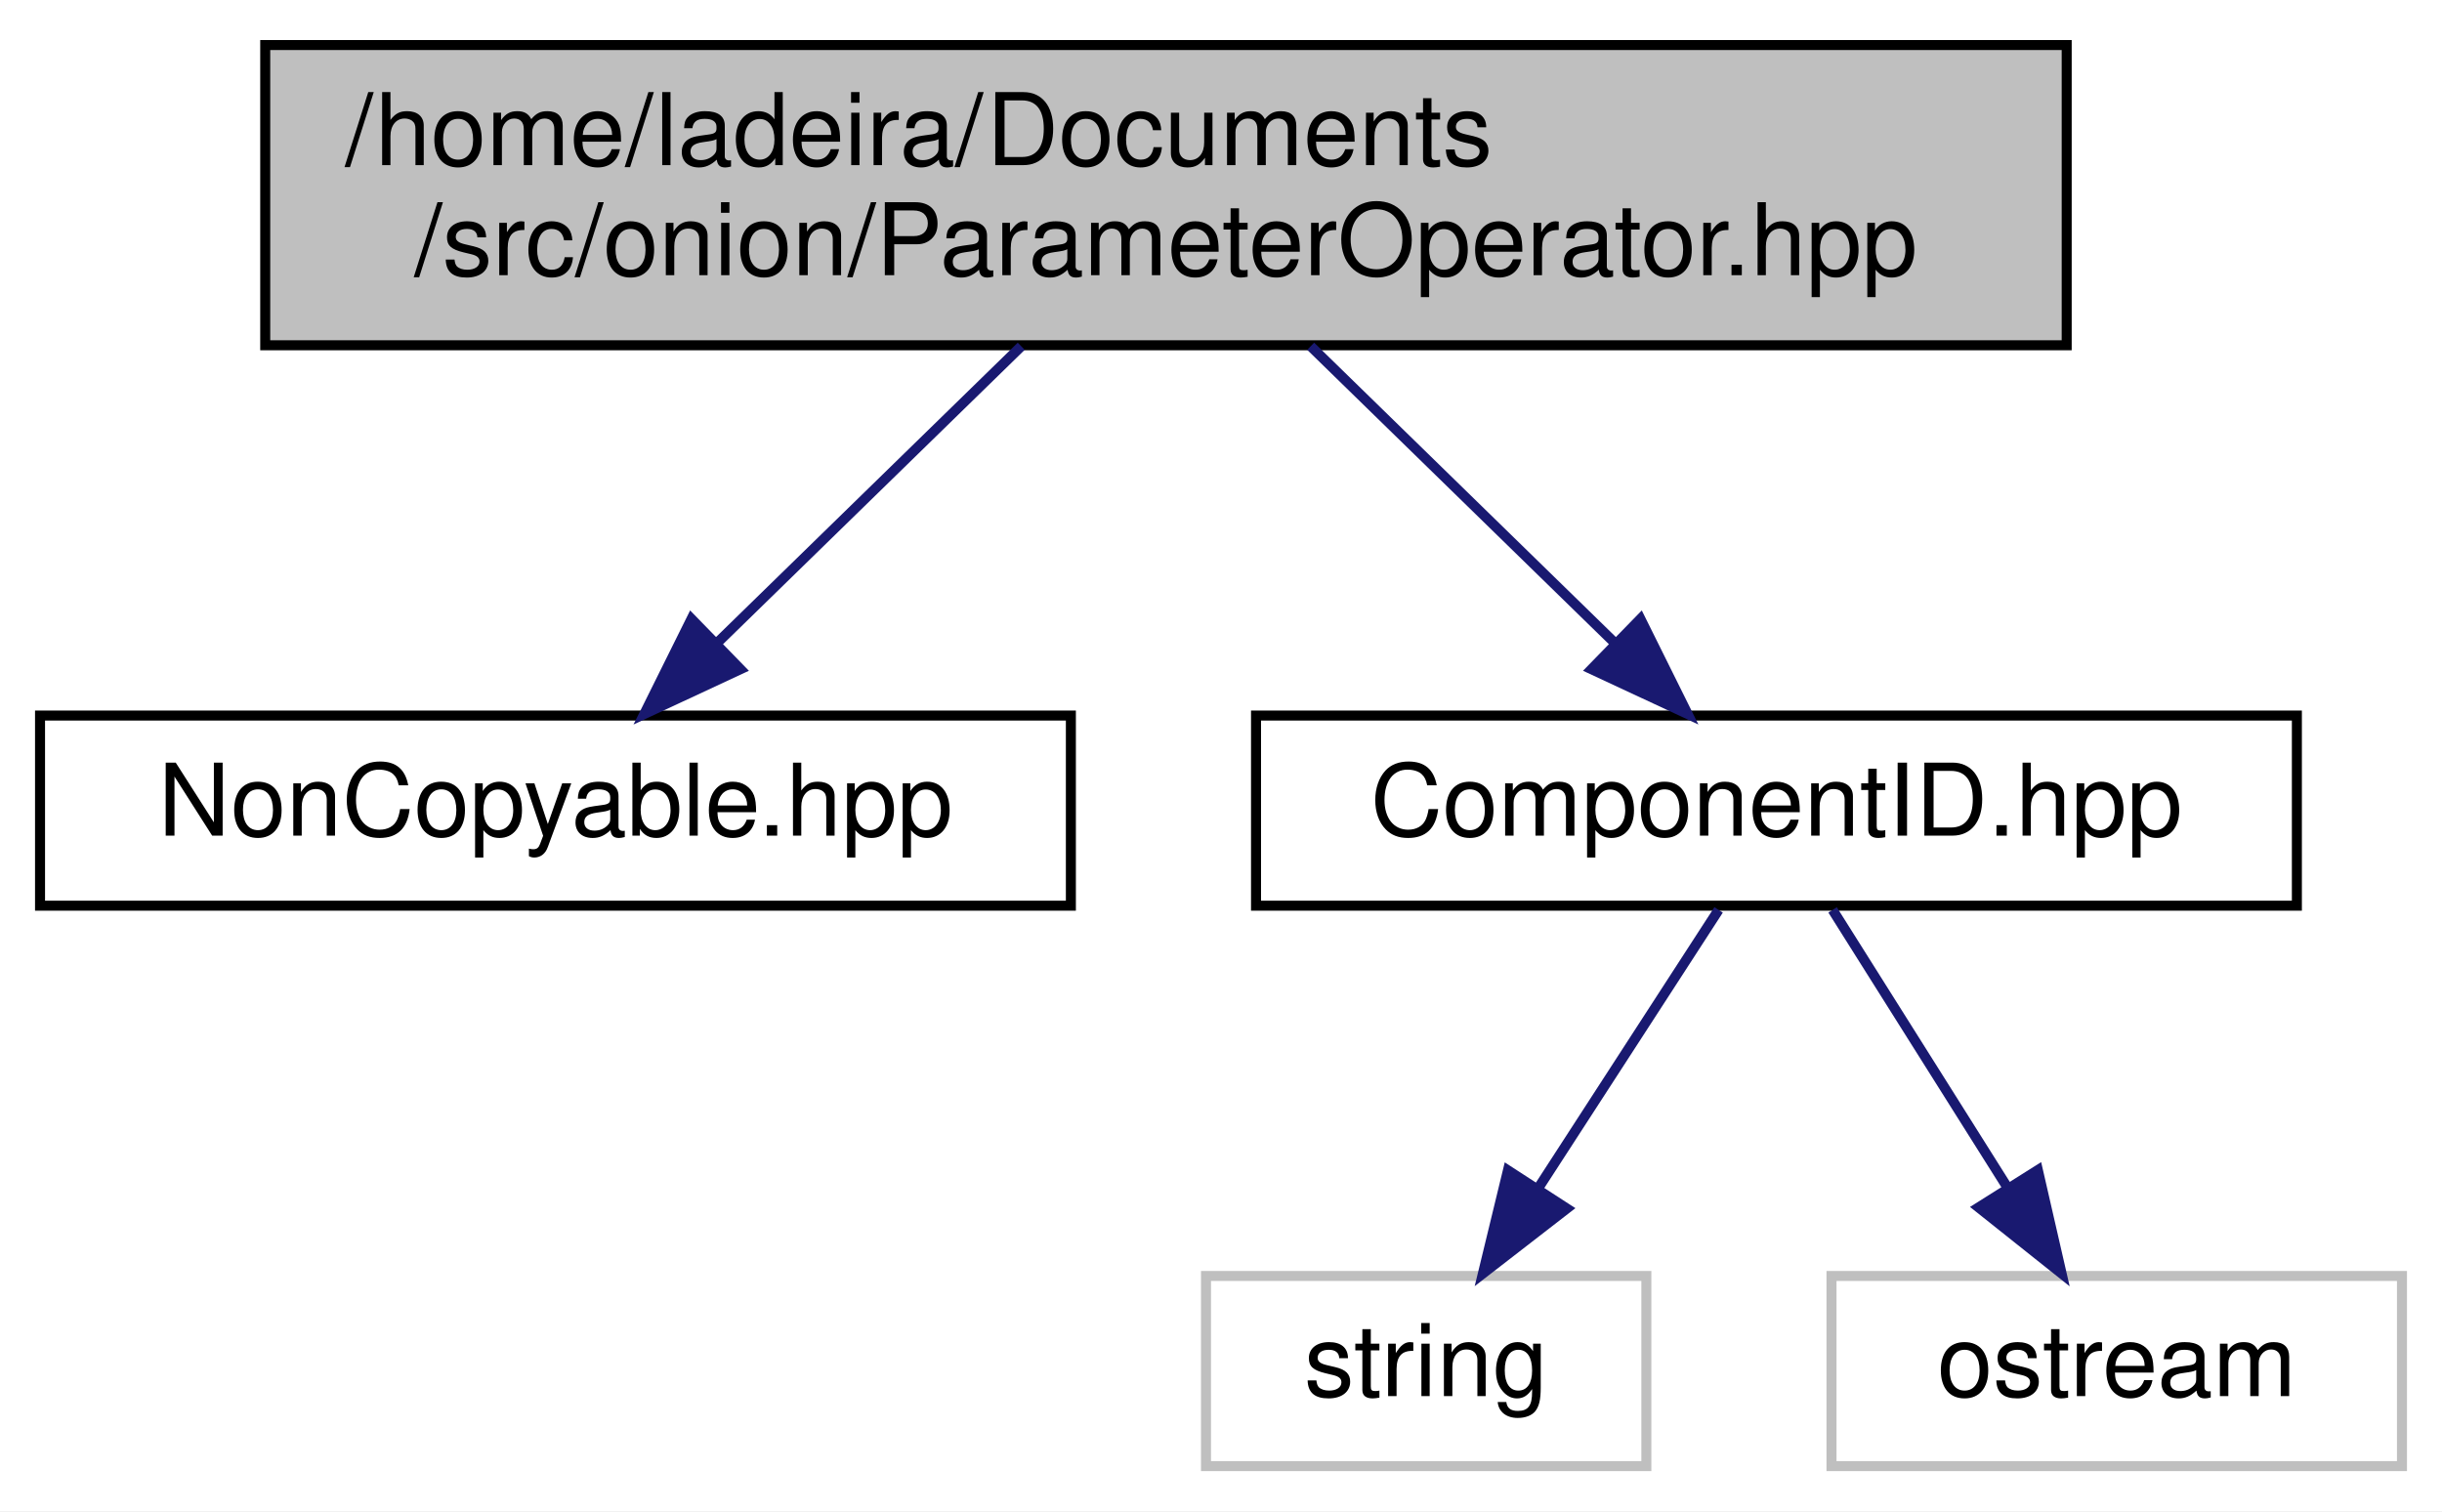
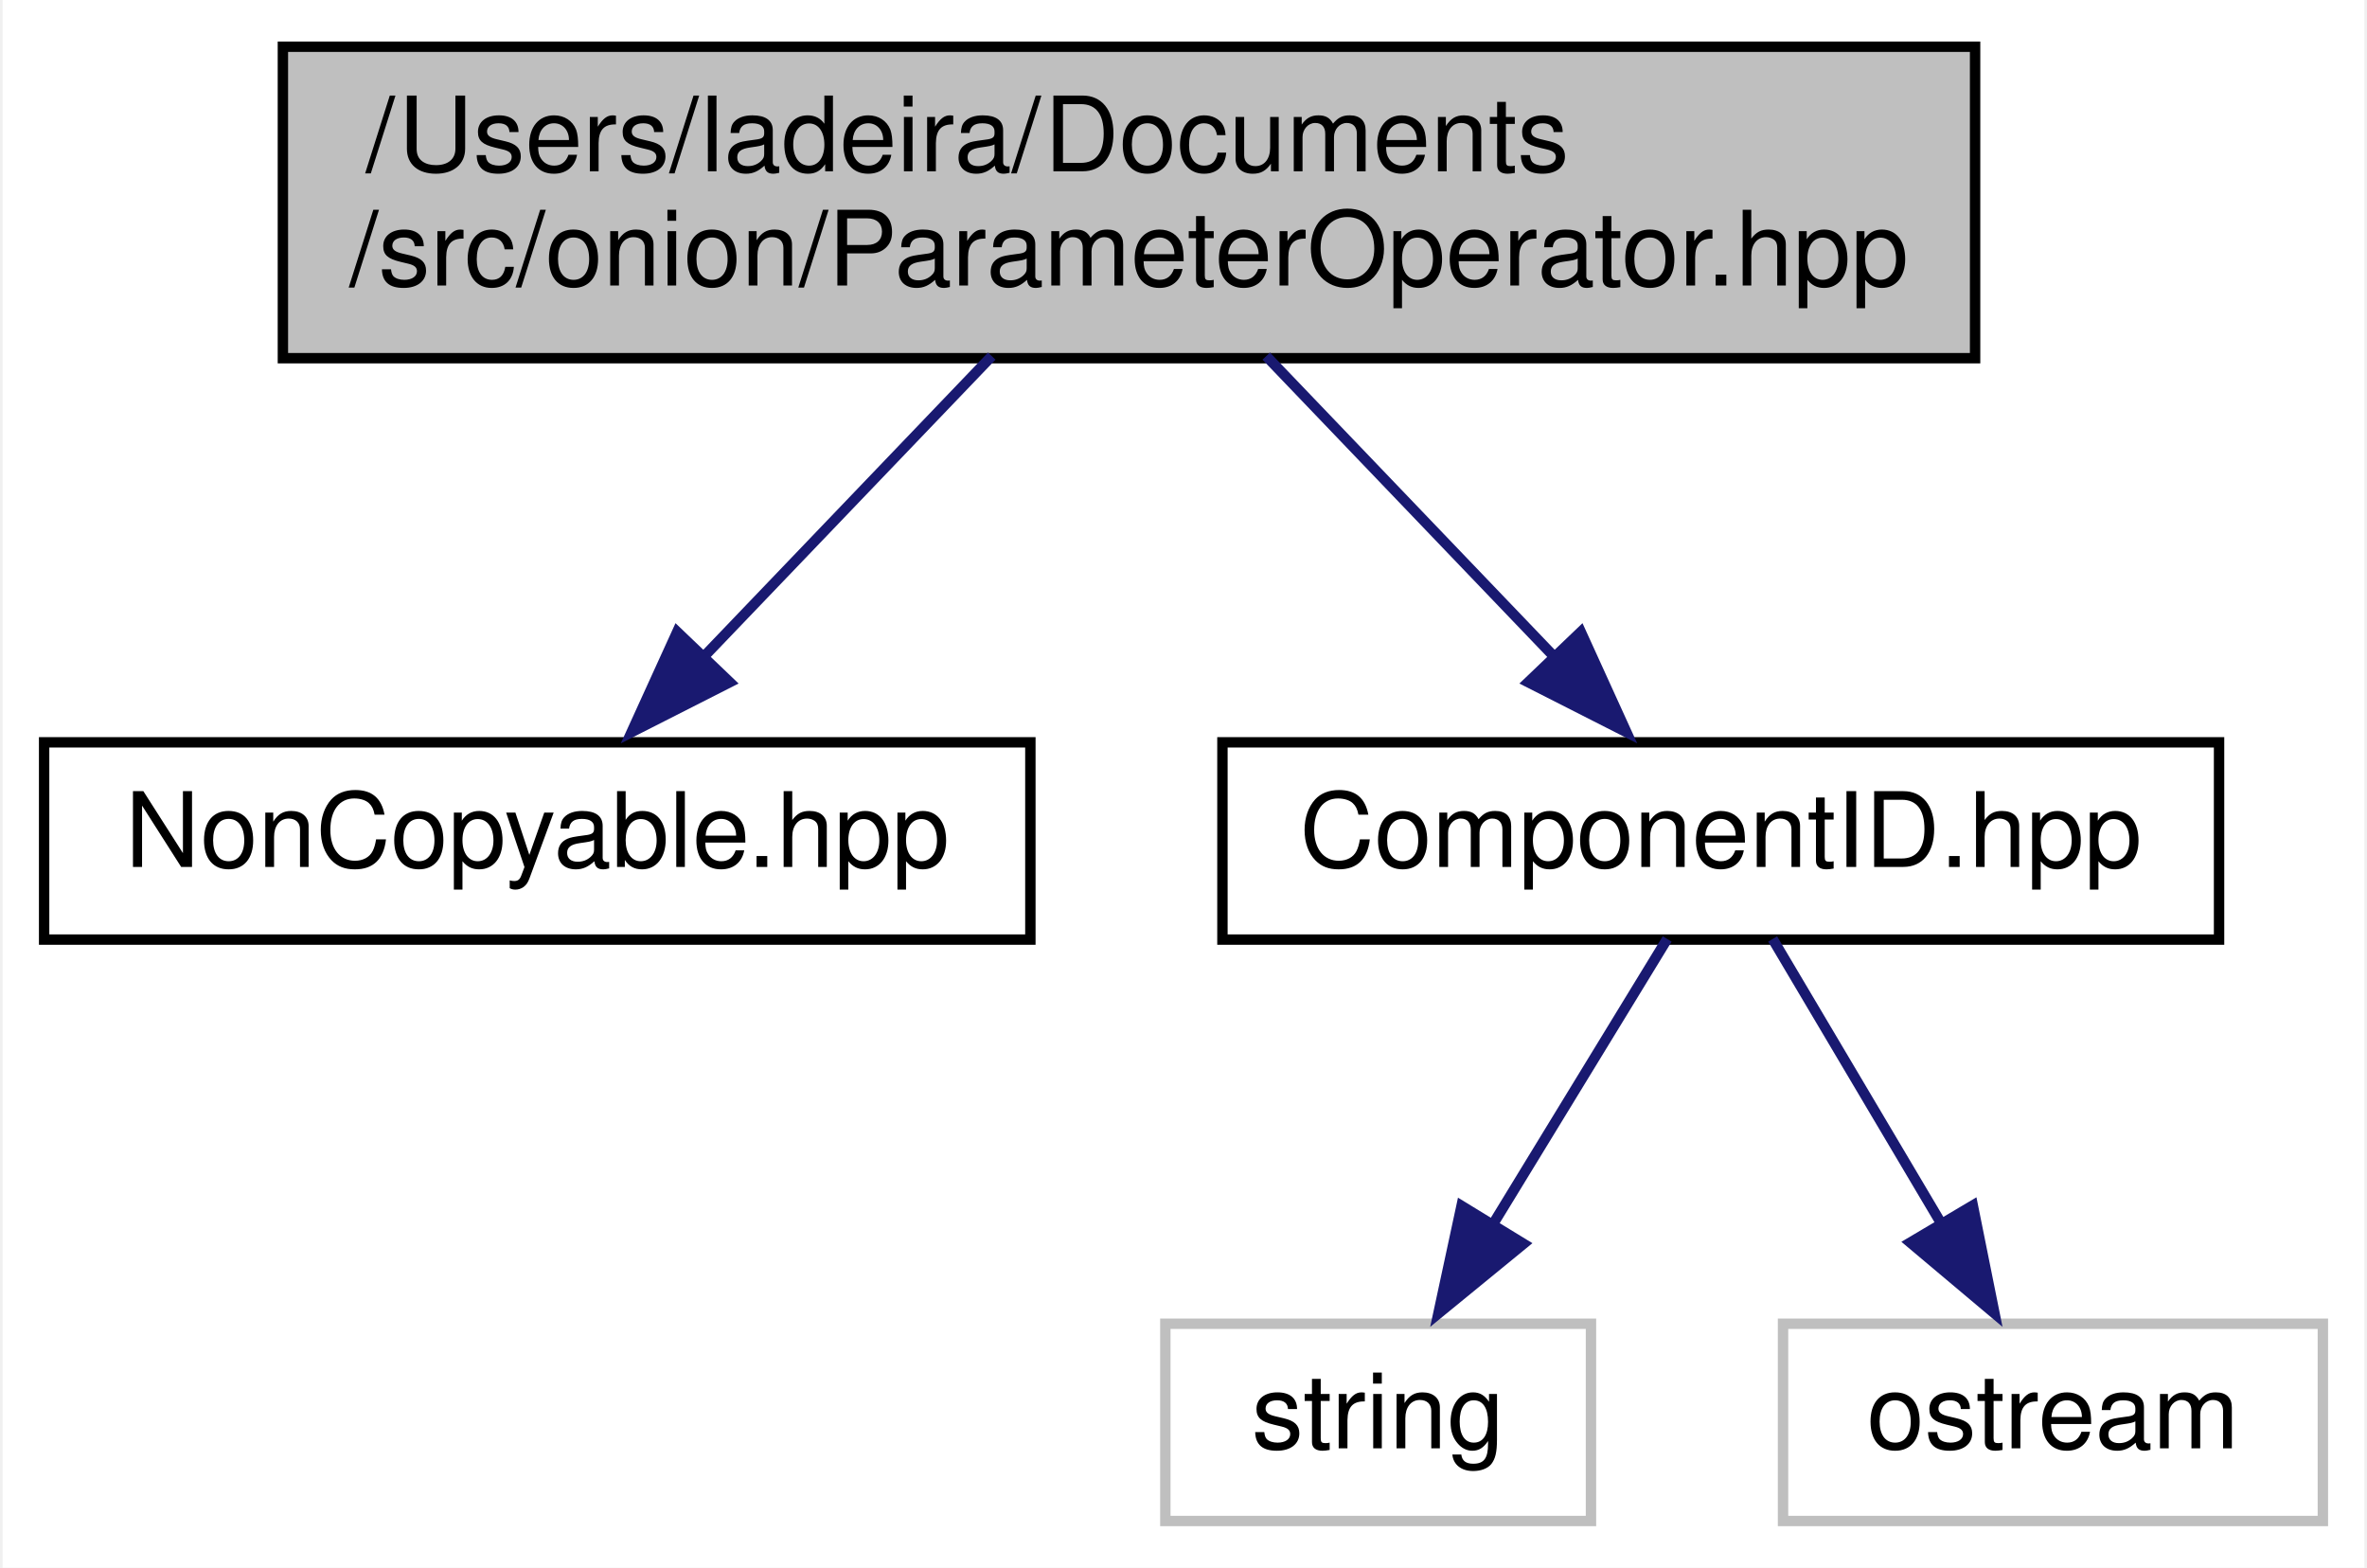
- <svg xmlns="http://www.w3.org/2000/svg" xmlns:xlink="http://www.w3.org/1999/xlink" width="244pt" height="151pt" viewBox="0.00 0.00 244.00 151.00">
+ <svg xmlns="http://www.w3.org/2000/svg" xmlns:xlink="http://www.w3.org/1999/xlink" width="228pt" height="151pt" viewBox="0.00 0.00 227.50 151.00">
  <g id="graph0" class="graph" transform="scale(1 1) rotate(0) translate(4 147)">
-     <polygon fill="white" stroke="transparent" points="-4,4 -4,-147 240,-147 240,4 -4,4" />
+     <polygon fill="white" stroke="none" points="-4,4 -4,-147 223.5,-147 223.5,4 -4,4" />
    <g id="node1" class="node">
      <g id="a_node1">
        <a xlink:title="This header has the definition of the CreateOperator component.">
-           <polygon fill="#bfbfbf" stroke="black" points="22.5,-112.5 22.5,-142.5 202.5,-142.5 202.5,-112.5 22.5,-112.5" />
-           <text text-anchor="start" x="30.5" y="-130.5" font-family="Helvetica,sans-Serif" font-size="10.00">/home/ladeira/Documents</text>
-           <text text-anchor="middle" x="112.5" y="-119.5" font-family="Helvetica,sans-Serif" font-size="10.00">/src/onion/ParameterOperator.hpp</text>
+           <polygon fill="#bfbfbf" stroke="black" points="23,-112.5 23,-142.5 186,-142.5 186,-112.5 23,-112.5" />
+           <text text-anchor="start" x="31" y="-130.5" font-family="Helvetica,sans-Serif" font-size="10.00">/Users/ladeira/Documents</text>
+           <text text-anchor="middle" x="104.5" y="-119.5" font-family="Helvetica,sans-Serif" font-size="10.00">/src/onion/ParameterOperator.hpp</text>
        </a>
      </g>
    </g>
    <g id="node2" class="node">
      <g id="a_node2">
        <a xlink:href="_non_copyable_8hpp.html" target="_top" xlink:title="Contains the declaration of the NonCopyable class.">
-           <polygon fill="white" stroke="black" points="0,-56.5 0,-75.5 103,-75.5 103,-56.5 0,-56.5" />
-           <text text-anchor="middle" x="51.5" y="-63.5" font-family="Helvetica,sans-Serif" font-size="10.00">NonCopyable.hpp</text>
+           <polygon fill="white" stroke="black" points="0,-56.5 0,-75.5 95,-75.5 95,-56.5 0,-56.5" />
+           <text text-anchor="middle" x="47.5" y="-63.5" font-family="Helvetica,sans-Serif" font-size="10.00">NonCopyable.hpp</text>
        </a>
      </g>
    </g>
    <g id="edge1" class="edge">
-       <path fill="none" stroke="midnightblue" d="M98.04,-112.4C88.91,-103.49 77.08,-91.95 67.64,-82.74" />
-       <polygon fill="midnightblue" stroke="midnightblue" points="69.98,-80.13 60.38,-75.66 65.09,-85.15 69.98,-80.13" />
+       <path fill="none" stroke="midnightblue" d="M91.28,-112.7C82.99,-104.05 72.26,-92.84 63.49,-83.69" />
+       <polygon fill="midnightblue" stroke="midnightblue" points="66.04,-81.29 56.59,-76.49 60.98,-86.13 66.04,-81.29" />
    </g>
    <g id="node3" class="node">
      <g id="a_node3">
        <a xlink:href="_component_i_d_8hpp.html" target="_top" xlink:title="This header contains the classes used to identify a component of the Onion Framework.">
-           <polygon fill="white" stroke="black" points="121.5,-56.5 121.5,-75.5 225.5,-75.5 225.5,-56.5 121.5,-56.5" />
-           <text text-anchor="middle" x="173.5" y="-63.5" font-family="Helvetica,sans-Serif" font-size="10.00">ComponentID.hpp</text>
+           <polygon fill="white" stroke="black" points="113.5,-56.5 113.5,-75.5 209.5,-75.5 209.5,-56.5 113.5,-56.5" />
+           <text text-anchor="middle" x="161.5" y="-63.5" font-family="Helvetica,sans-Serif" font-size="10.00">ComponentID.hpp</text>
        </a>
      </g>
    </g>
    <g id="edge2" class="edge">
-       <path fill="none" stroke="midnightblue" d="M126.96,-112.4C136.09,-103.49 147.92,-91.95 157.36,-82.74" />
-       <polygon fill="midnightblue" stroke="midnightblue" points="159.91,-85.15 164.62,-75.66 155.02,-80.13 159.91,-85.15" />
+       <path fill="none" stroke="midnightblue" d="M117.72,-112.7C126.01,-104.05 136.74,-92.84 145.51,-83.69" />
+       <polygon fill="midnightblue" stroke="midnightblue" points="148.02,-86.13 152.41,-76.49 142.96,-81.29 148.02,-86.13" />
    </g>
    <g id="node4" class="node">
      <g id="a_node4">
        <a xlink:title=" ">
-           <polygon fill="white" stroke="#bfbfbf" points="116.5,-0.5 116.5,-19.5 160.5,-19.5 160.5,-0.5 116.5,-0.5" />
-           <text text-anchor="middle" x="138.5" y="-7.5" font-family="Helvetica,sans-Serif" font-size="10.00">string</text>
+           <polygon fill="white" stroke="#bfbfbf" points="108,-0.5 108,-19.5 149,-19.5 149,-0.5 108,-0.5" />
+           <text text-anchor="middle" x="128.5" y="-7.5" font-family="Helvetica,sans-Serif" font-size="10.00">string</text>
        </a>
      </g>
    </g>
    <g id="edge3" class="edge">
-       <path fill="none" stroke="midnightblue" d="M167.72,-56.08C162.83,-48.53 155.67,-37.49 149.67,-28.23" />
-       <polygon fill="midnightblue" stroke="midnightblue" points="152.55,-26.24 144.17,-19.75 146.67,-30.05 152.55,-26.24" />
+       <path fill="none" stroke="midnightblue" d="M156.34,-56.56C151.81,-49.15 145.07,-38.12 139.36,-28.76" />
+       <polygon fill="midnightblue" stroke="midnightblue" points="142.5,-27.2 134.3,-20.49 136.53,-30.85 142.5,-27.2" />
    </g>
    <g id="node5" class="node">
      <g id="a_node5">
        <a xlink:title=" ">
-           <polygon fill="white" stroke="#bfbfbf" points="179,-0.5 179,-19.5 236,-19.5 236,-0.5 179,-0.5" />
-           <text text-anchor="middle" x="207.5" y="-7.5" font-family="Helvetica,sans-Serif" font-size="10.00">ostream</text>
+           <polygon fill="white" stroke="#bfbfbf" points="167.5,-0.5 167.5,-19.5 219.5,-19.5 219.5,-0.5 167.5,-0.5" />
+           <text text-anchor="middle" x="193.5" y="-7.5" font-family="Helvetica,sans-Serif" font-size="10.00">ostream</text>
        </a>
      </g>
    </g>
    <g id="edge4" class="edge">
-       <path fill="none" stroke="midnightblue" d="M179.11,-56.08C183.87,-48.53 190.82,-37.49 196.65,-28.23" />
-       <polygon fill="midnightblue" stroke="midnightblue" points="199.62,-30.08 201.99,-19.75 193.7,-26.35 199.62,-30.08" />
+       <path fill="none" stroke="midnightblue" d="M166.5,-56.56C170.85,-49.23 177.29,-38.35 182.79,-29.07" />
+       <polygon fill="midnightblue" stroke="midnightblue" points="185.78,-30.89 187.87,-20.5 179.76,-27.32 185.78,-30.89" />
    </g>
  </g>
</svg>
